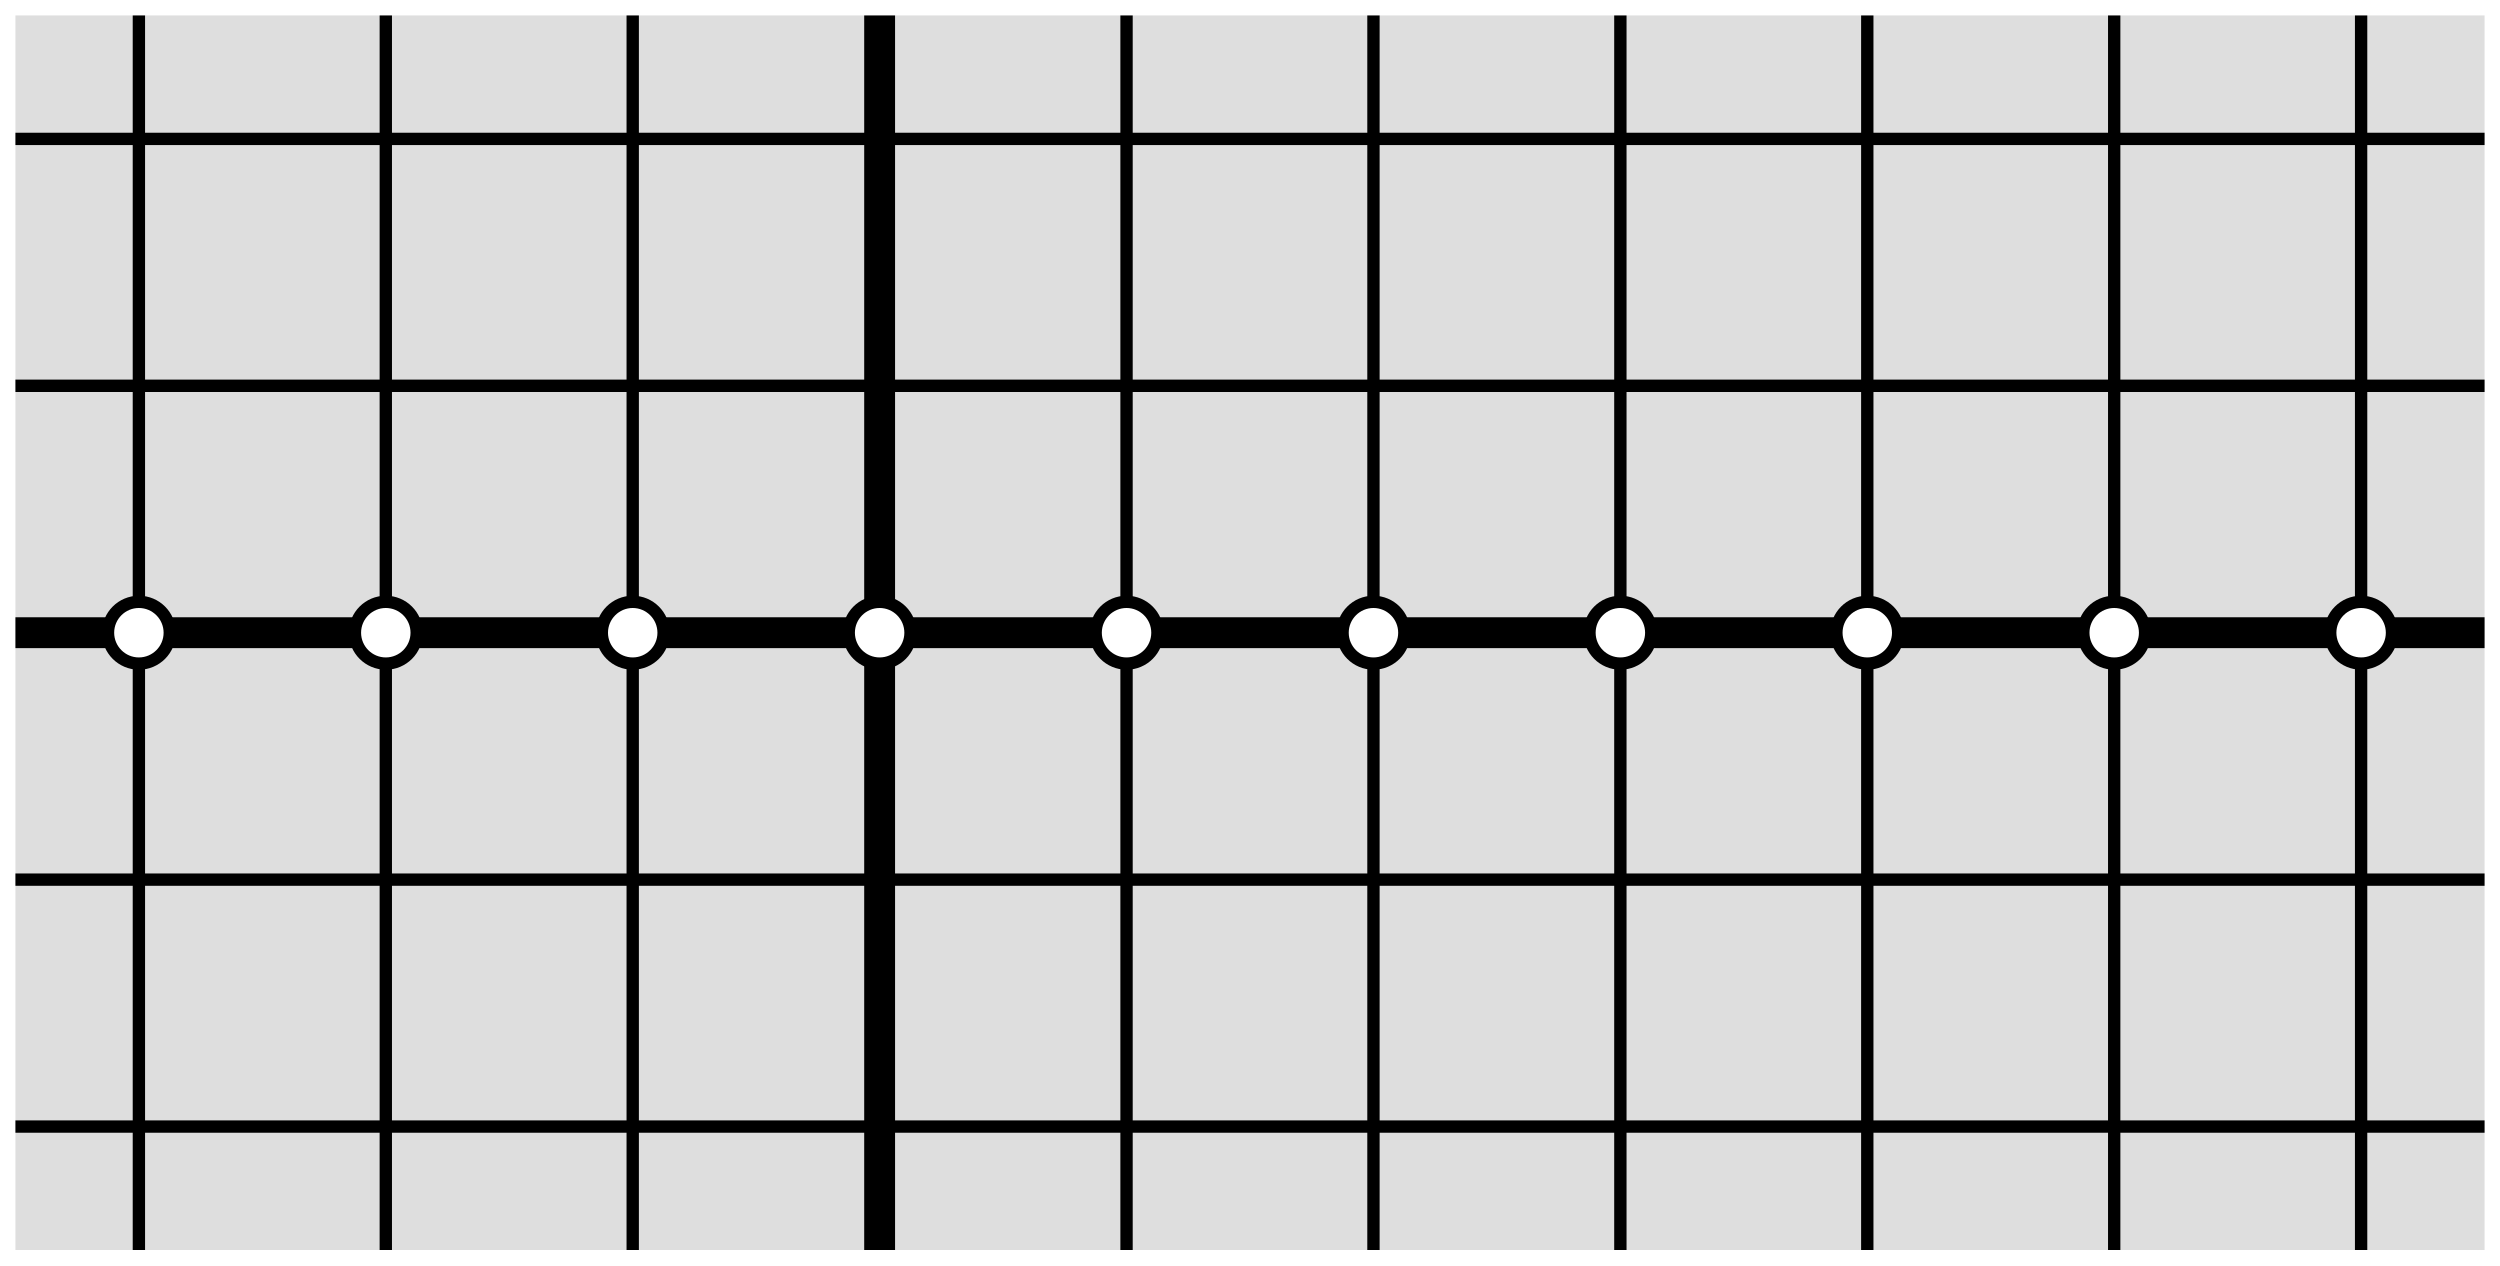
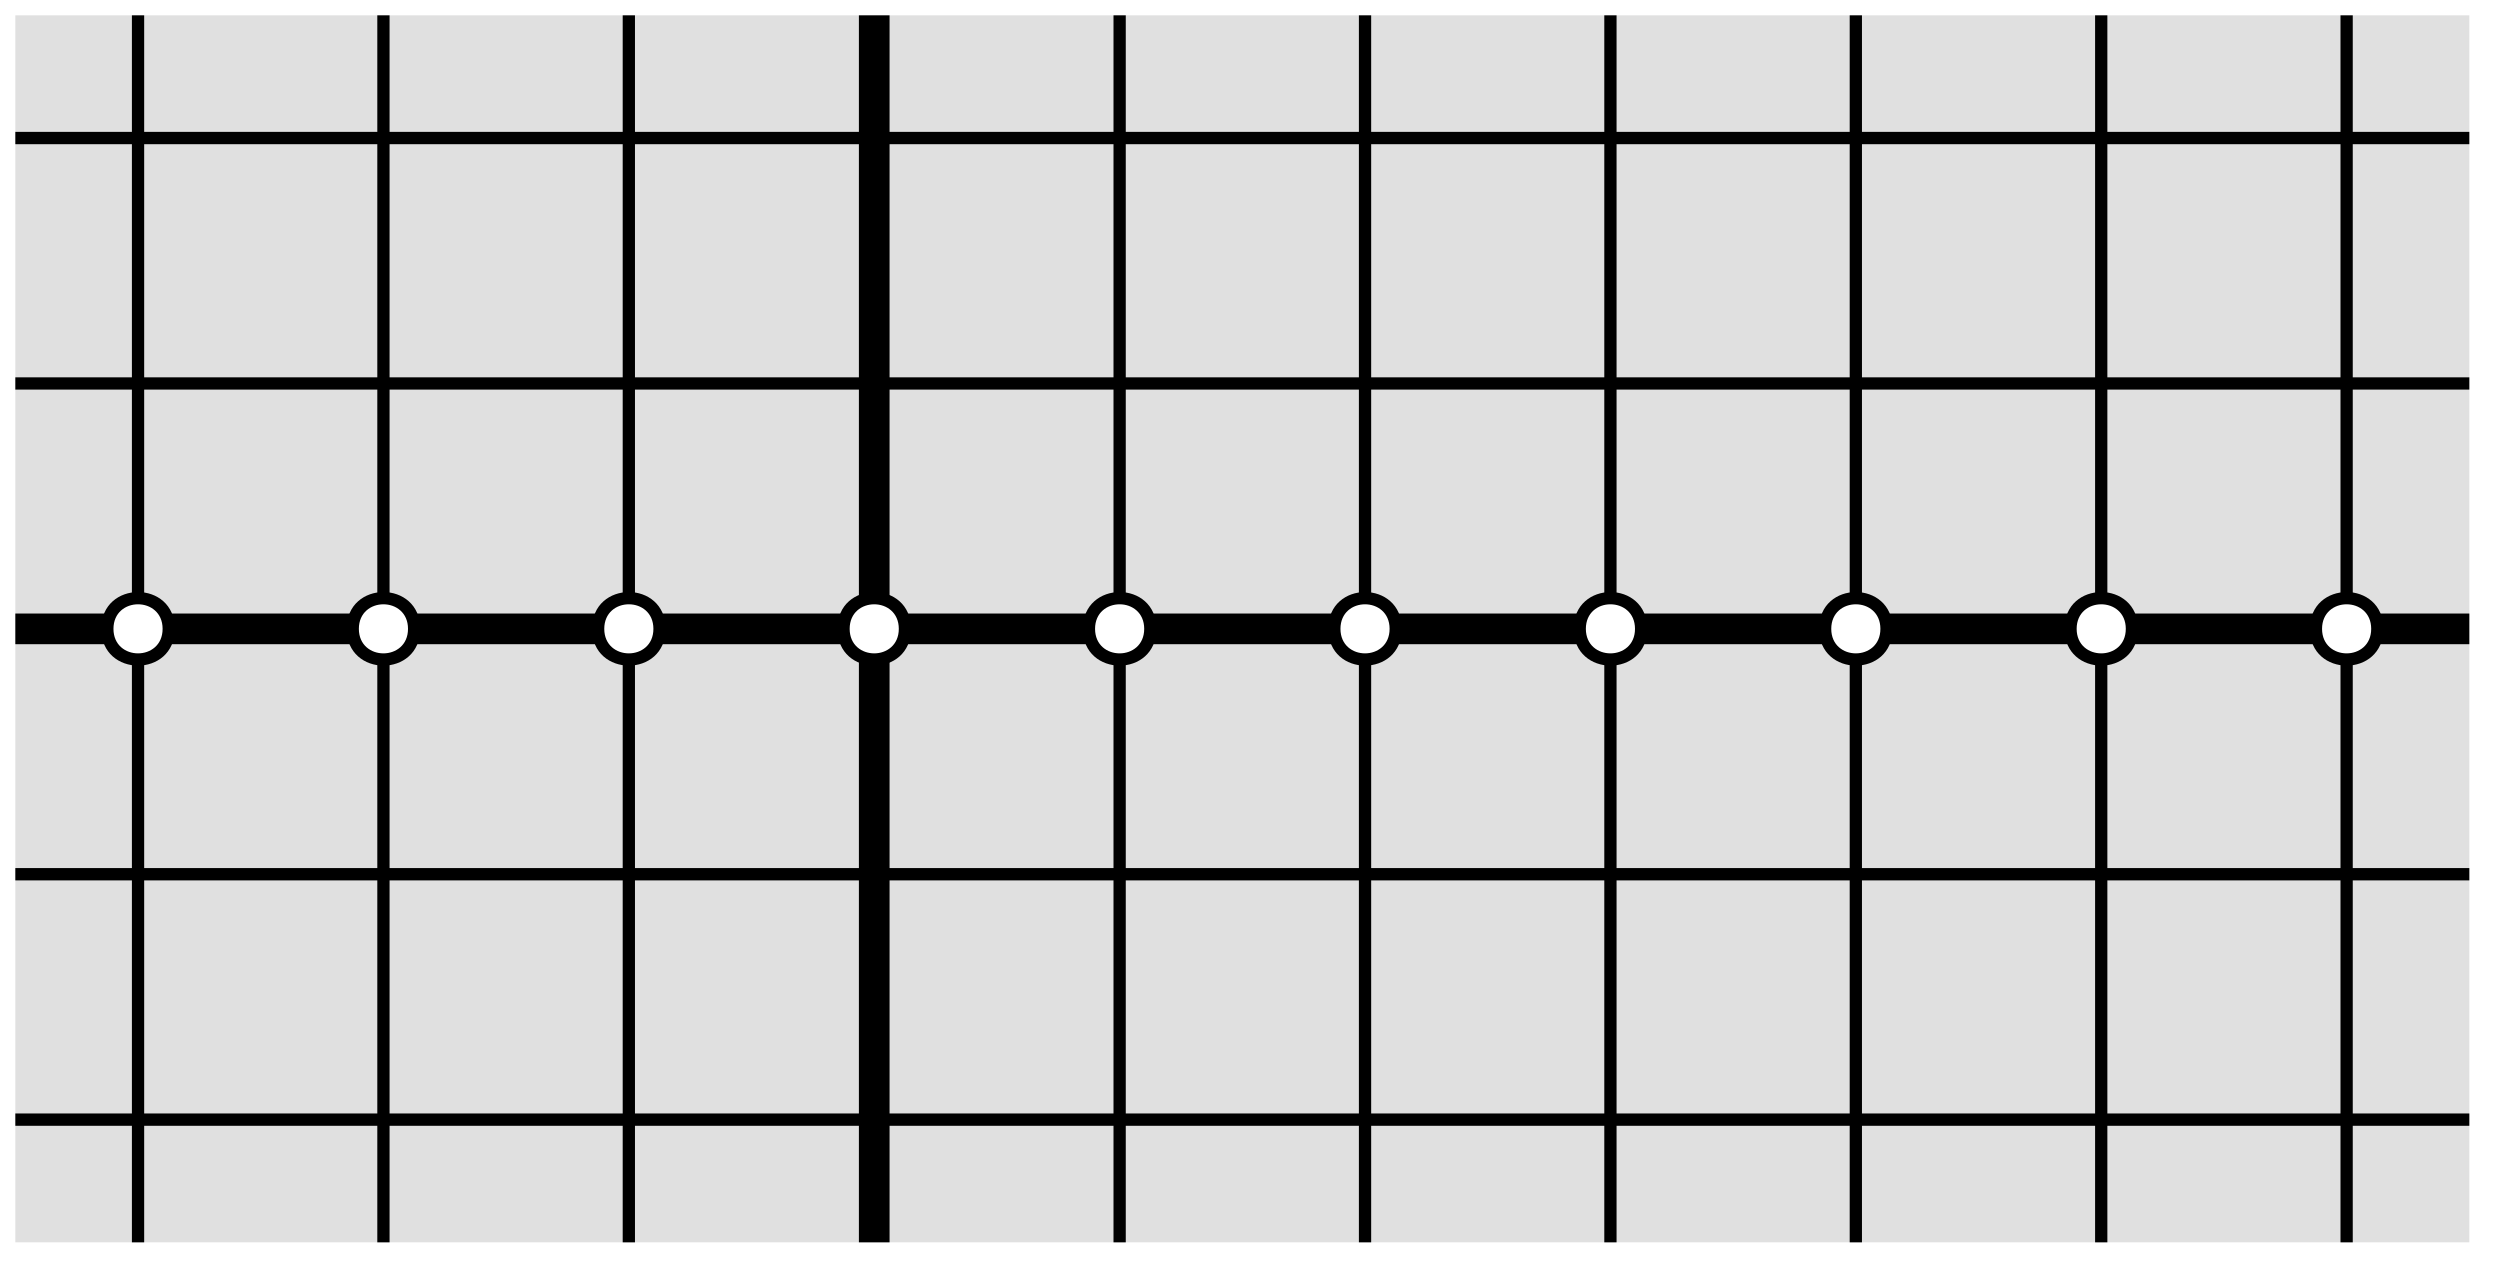
- <svg xmlns="http://www.w3.org/2000/svg" width="162pt" height="82pt" viewBox="0 0 162 82" version="1.1">
-   <g id="surface1">
-     <path style=" stroke:none;fill-rule:evenodd;fill:rgb(87%,87%,87%);fill-opacity:1;" d="M 1 1 L 1 81 L 161 81 L 161 1 Z M 1 1 " />
+ <svg xmlns="http://www.w3.org/2000/svg" width="163pt" height="83pt" viewBox="0 0 163 83" version="1.1">
+   <g id="surface15494">
+     <path style=" stroke:none;fill-rule:evenodd;fill:rgb(87.8%,87.8%,87.8%);fill-opacity:1;" d="M 1 1 L 1 81 L 161 81 L 161 1 Z M 1 1 " />
    <path style="fill:none;stroke-width:0.8;stroke-linecap:butt;stroke-linejoin:round;stroke:rgb(0%,0%,0%);stroke-opacity:1;stroke-miterlimit:10;" d="M 112 680 L 112 600 " transform="matrix(1,0,0,-1,-71,681)" />
    <path style="fill:none;stroke-width:0.8;stroke-linecap:butt;stroke-linejoin:round;stroke:rgb(0%,0%,0%);stroke-opacity:1;stroke-miterlimit:10;" d="M 96 680 L 96 600 " transform="matrix(1,0,0,-1,-71,681)" />
    <path style="fill:none;stroke-width:0.8;stroke-linecap:butt;stroke-linejoin:round;stroke:rgb(0%,0%,0%);stroke-opacity:1;stroke-miterlimit:10;" d="M 80 680 L 80 600 " transform="matrix(1,0,0,-1,-71,681)" />
    <path style="fill:none;stroke-width:0.8;stroke-linecap:butt;stroke-linejoin:round;stroke:rgb(0%,0%,0%);stroke-opacity:1;stroke-miterlimit:10;" d="M 144 680 L 144 600 " transform="matrix(1,0,0,-1,-71,681)" />
    <path style="fill:none;stroke-width:0.8;stroke-linecap:butt;stroke-linejoin:round;stroke:rgb(0%,0%,0%);stroke-opacity:1;stroke-miterlimit:10;" d="M 160 680 L 160 600 " transform="matrix(1,0,0,-1,-71,681)" />
    <path style="fill:none;stroke-width:0.8;stroke-linecap:butt;stroke-linejoin:round;stroke:rgb(0%,0%,0%);stroke-opacity:1;stroke-miterlimit:10;" d="M 176 680 L 176 600 " transform="matrix(1,0,0,-1,-71,681)" />
    <path style="fill:none;stroke-width:0.8;stroke-linecap:butt;stroke-linejoin:round;stroke:rgb(0%,0%,0%);stroke-opacity:1;stroke-miterlimit:10;" d="M 192 680 L 192 600 " transform="matrix(1,0,0,-1,-71,681)" />
    <path style="fill:none;stroke-width:0.8;stroke-linecap:butt;stroke-linejoin:round;stroke:rgb(0%,0%,0%);stroke-opacity:1;stroke-miterlimit:10;" d="M 208 680 L 208 600 " transform="matrix(1,0,0,-1,-71,681)" />
    <path style="fill:none;stroke-width:0.8;stroke-linecap:butt;stroke-linejoin:round;stroke:rgb(0%,0%,0%);stroke-opacity:1;stroke-miterlimit:10;" d="M 224 680 L 224 600 " transform="matrix(1,0,0,-1,-71,681)" />
    <path style="fill:none;stroke-width:0.8;stroke-linecap:butt;stroke-linejoin:round;stroke:rgb(0%,0%,0%);stroke-opacity:1;stroke-miterlimit:10;" d="M 72 656 L 232 656 " transform="matrix(1,0,0,-1,-71,681)" />
    <path style="fill:none;stroke-width:0.8;stroke-linecap:butt;stroke-linejoin:round;stroke:rgb(0%,0%,0%);stroke-opacity:1;stroke-miterlimit:10;" d="M 72 672 L 232 672 " transform="matrix(1,0,0,-1,-71,681)" />
    <path style="fill:none;stroke-width:0.8;stroke-linecap:butt;stroke-linejoin:round;stroke:rgb(0%,0%,0%);stroke-opacity:1;stroke-miterlimit:10;" d="M 72 624 L 232 624 " transform="matrix(1,0,0,-1,-71,681)" />
    <path style="fill:none;stroke-width:0.8;stroke-linecap:butt;stroke-linejoin:round;stroke:rgb(0%,0%,0%);stroke-opacity:1;stroke-miterlimit:10;" d="M 72 608 L 232 608 " transform="matrix(1,0,0,-1,-71,681)" />
    <path style="fill:none;stroke-width:2;stroke-linecap:butt;stroke-linejoin:round;stroke:rgb(0%,0%,0%);stroke-opacity:1;stroke-miterlimit:10;" d="M 128 680 L 128 600 " transform="matrix(1,0,0,-1,-71,681)" />
    <path style="fill:none;stroke-width:2;stroke-linecap:butt;stroke-linejoin:round;stroke:rgb(0%,0%,0%);stroke-opacity:1;stroke-miterlimit:10;" d="M 72 640 L 232 640 " transform="matrix(1,0,0,-1,-71,681)" />
-     <path style=" stroke:none;fill-rule:evenodd;fill:rgb(100%,100%,100%);fill-opacity:1;" d="M 59 41 C 59 39.895 58.105 39 57 39 C 55.895 39 55 39.895 55 41 C 55 42.105 55.895 43 57 43 C 58.105 43 59 42.105 59 41 " />
-     <path style=" stroke:none;fill-rule:evenodd;fill:rgb(0%,0%,0%);fill-opacity:1;" d="M 59.398 41 C 59.398 39.676 58.324 38.602 57 38.602 C 55.676 38.602 54.602 39.676 54.602 41 C 54.602 42.324 55.676 43.398 57 43.398 C 58.324 43.398 59.398 42.324 59.398 41 M 58.602 41 C 58.602 40.117 57.883 39.398 57 39.398 C 56.117 39.398 55.398 40.117 55.398 41 C 55.398 41.883 56.117 42.602 57 42.602 C 57.883 42.602 58.602 41.883 58.602 41 " />
-     <path style=" stroke:none;fill-rule:evenodd;fill:rgb(100%,100%,100%);fill-opacity:1;" d="M 75 41 C 75 39.895 74.105 39 73 39 C 71.895 39 71 39.895 71 41 C 71 42.105 71.895 43 73 43 C 74.105 43 75 42.105 75 41 " />
-     <path style=" stroke:none;fill-rule:evenodd;fill:rgb(0%,0%,0%);fill-opacity:1;" d="M 75.398 41 C 75.398 39.676 74.324 38.602 73 38.602 C 71.676 38.602 70.602 39.676 70.602 41 C 70.602 42.324 71.676 43.398 73 43.398 C 74.324 43.398 75.398 42.324 75.398 41 M 74.602 41 C 74.602 40.117 73.883 39.398 73 39.398 C 72.117 39.398 71.398 40.117 71.398 41 C 71.398 41.883 72.117 42.602 73 42.602 C 73.883 42.602 74.602 41.883 74.602 41 " />
-     <path style=" stroke:none;fill-rule:evenodd;fill:rgb(100%,100%,100%);fill-opacity:1;" d="M 91 41 C 91 39.895 90.105 39 89 39 C 87.895 39 87 39.895 87 41 C 87 42.105 87.895 43 89 43 C 90.105 43 91 42.105 91 41 " />
-     <path style=" stroke:none;fill-rule:evenodd;fill:rgb(0%,0%,0%);fill-opacity:1;" d="M 91.398 41 C 91.398 39.676 90.324 38.602 89 38.602 C 87.676 38.602 86.602 39.676 86.602 41 C 86.602 42.324 87.676 43.398 89 43.398 C 90.324 43.398 91.398 42.324 91.398 41 M 90.602 41 C 90.602 40.117 89.883 39.398 89 39.398 C 88.117 39.398 87.398 40.117 87.398 41 C 87.398 41.883 88.117 42.602 89 42.602 C 89.883 42.602 90.602 41.883 90.602 41 " />
-     <path style=" stroke:none;fill-rule:evenodd;fill:rgb(100%,100%,100%);fill-opacity:1;" d="M 107 41 C 107 39.895 106.105 39 105 39 C 103.895 39 103 39.895 103 41 C 103 42.105 103.895 43 105 43 C 106.105 43 107 42.105 107 41 " />
-     <path style=" stroke:none;fill-rule:evenodd;fill:rgb(0%,0%,0%);fill-opacity:1;" d="M 107.398 41 C 107.398 39.676 106.324 38.602 105 38.602 C 103.676 38.602 102.602 39.676 102.602 41 C 102.602 42.324 103.676 43.398 105 43.398 C 106.324 43.398 107.398 42.324 107.398 41 M 106.602 41 C 106.602 40.117 105.883 39.398 105 39.398 C 104.117 39.398 103.398 40.117 103.398 41 C 103.398 41.883 104.117 42.602 105 42.602 C 105.883 42.602 106.602 41.883 106.602 41 " />
-     <path style=" stroke:none;fill-rule:evenodd;fill:rgb(100%,100%,100%);fill-opacity:1;" d="M 123 41 C 123 39.895 122.105 39 121 39 C 119.895 39 119 39.895 119 41 C 119 42.105 119.895 43 121 43 C 122.105 43 123 42.105 123 41 " />
-     <path style=" stroke:none;fill-rule:evenodd;fill:rgb(0%,0%,0%);fill-opacity:1;" d="M 123.398 41 C 123.398 39.676 122.324 38.602 121 38.602 C 119.676 38.602 118.602 39.676 118.602 41 C 118.602 42.324 119.676 43.398 121 43.398 C 122.324 43.398 123.398 42.324 123.398 41 M 122.602 41 C 122.602 40.117 121.883 39.398 121 39.398 C 120.117 39.398 119.398 40.117 119.398 41 C 119.398 41.883 120.117 42.602 121 42.602 C 121.883 42.602 122.602 41.883 122.602 41 " />
-     <path style=" stroke:none;fill-rule:evenodd;fill:rgb(100%,100%,100%);fill-opacity:1;" d="M 139 41 C 139 39.895 138.105 39 137 39 C 135.895 39 135 39.895 135 41 C 135 42.105 135.895 43 137 43 C 138.105 43 139 42.105 139 41 " />
-     <path style=" stroke:none;fill-rule:evenodd;fill:rgb(0%,0%,0%);fill-opacity:1;" d="M 139.398 41 C 139.398 39.676 138.324 38.602 137 38.602 C 135.676 38.602 134.602 39.676 134.602 41 C 134.602 42.324 135.676 43.398 137 43.398 C 138.324 43.398 139.398 42.324 139.398 41 M 138.602 41 C 138.602 40.117 137.883 39.398 137 39.398 C 136.117 39.398 135.398 40.117 135.398 41 C 135.398 41.883 136.117 42.602 137 42.602 C 137.883 42.602 138.602 41.883 138.602 41 " />
-     <path style=" stroke:none;fill-rule:evenodd;fill:rgb(100%,100%,100%);fill-opacity:1;" d="M 155 41 C 155 39.895 154.105 39 153 39 C 151.895 39 151 39.895 151 41 C 151 42.105 151.895 43 153 43 C 154.105 43 155 42.105 155 41 " />
-     <path style=" stroke:none;fill-rule:evenodd;fill:rgb(0%,0%,0%);fill-opacity:1;" d="M 155.398 41 C 155.398 39.676 154.324 38.602 153 38.602 C 151.676 38.602 150.602 39.676 150.602 41 C 150.602 42.324 151.676 43.398 153 43.398 C 154.324 43.398 155.398 42.324 155.398 41 M 154.602 41 C 154.602 40.117 153.883 39.398 153 39.398 C 152.117 39.398 151.398 40.117 151.398 41 C 151.398 41.883 152.117 42.602 153 42.602 C 153.883 42.602 154.602 41.883 154.602 41 " />
-     <path style=" stroke:none;fill-rule:evenodd;fill:rgb(100%,100%,100%);fill-opacity:1;" d="M 43 41 C 43 39.895 42.105 39 41 39 C 39.895 39 39 39.895 39 41 C 39 42.105 39.895 43 41 43 C 42.105 43 43 42.105 43 41 " />
-     <path style=" stroke:none;fill-rule:evenodd;fill:rgb(0%,0%,0%);fill-opacity:1;" d="M 43.398 41 C 43.398 39.676 42.324 38.602 41 38.602 C 39.676 38.602 38.602 39.676 38.602 41 C 38.602 42.324 39.676 43.398 41 43.398 C 42.324 43.398 43.398 42.324 43.398 41 M 42.602 41 C 42.602 40.117 41.883 39.398 41 39.398 C 40.117 39.398 39.398 40.117 39.398 41 C 39.398 41.883 40.117 42.602 41 42.602 C 41.883 42.602 42.602 41.883 42.602 41 " />
-     <path style=" stroke:none;fill-rule:evenodd;fill:rgb(100%,100%,100%);fill-opacity:1;" d="M 27 41 C 27 39.895 26.105 39 25 39 C 23.895 39 23 39.895 23 41 C 23 42.105 23.895 43 25 43 C 26.105 43 27 42.105 27 41 " />
-     <path style=" stroke:none;fill-rule:evenodd;fill:rgb(0%,0%,0%);fill-opacity:1;" d="M 27.398 41 C 27.398 39.676 26.324 38.602 25 38.602 C 23.676 38.602 22.602 39.676 22.602 41 C 22.602 42.324 23.676 43.398 25 43.398 C 26.324 43.398 27.398 42.324 27.398 41 M 26.602 41 C 26.602 40.117 25.883 39.398 25 39.398 C 24.117 39.398 23.398 40.117 23.398 41 C 23.398 41.883 24.117 42.602 25 42.602 C 25.883 42.602 26.602 41.883 26.602 41 " />
-     <path style=" stroke:none;fill-rule:evenodd;fill:rgb(100%,100%,100%);fill-opacity:1;" d="M 11 41 C 11 39.895 10.105 39 9 39 C 7.895 39 7 39.895 7 41 C 7 42.105 7.895 43 9 43 C 10.105 43 11 42.105 11 41 " />
-     <path style=" stroke:none;fill-rule:evenodd;fill:rgb(0%,0%,0%);fill-opacity:1;" d="M 11.398 41 C 11.398 39.676 10.324 38.602 9 38.602 C 7.676 38.602 6.602 39.676 6.602 41 C 6.602 42.324 7.676 43.398 9 43.398 C 10.324 43.398 11.398 42.324 11.398 41 M 10.602 41 C 10.602 40.117 9.883 39.398 9 39.398 C 8.117 39.398 7.398 40.117 7.398 41 C 7.398 41.883 8.117 42.602 9 42.602 C 9.883 42.602 10.602 41.883 10.602 41 " />
+     <path style=" stroke:none;fill-rule:evenodd;fill:rgb(100%,100%,100%);fill-opacity:1;" d="M 59 41 C 59 38.332 55 38.332 55 41 C 55 43.668 59 43.668 59 41 Z M 59 41 " />
+     <path style=" stroke:none;fill-rule:evenodd;fill:rgb(0%,0%,0%);fill-opacity:1;" d="M 59.398 41 C 59.398 37.801 54.602 37.801 54.602 41 C 54.602 44.199 59.398 44.199 59.398 41 Z M 58.602 41 C 58.602 38.867 55.398 38.867 55.398 41 C 55.398 43.133 58.602 43.133 58.602 41 Z M 58.602 41 " />
+     <path style=" stroke:none;fill-rule:evenodd;fill:rgb(100%,100%,100%);fill-opacity:1;" d="M 75 41 C 75 38.332 71 38.332 71 41 C 71 43.668 75 43.668 75 41 Z M 75 41 " />
+     <path style=" stroke:none;fill-rule:evenodd;fill:rgb(0%,0%,0%);fill-opacity:1;" d="M 75.398 41 C 75.398 37.801 70.602 37.801 70.602 41 C 70.602 44.199 75.398 44.199 75.398 41 Z M 74.602 41 C 74.602 38.867 71.398 38.867 71.398 41 C 71.398 43.133 74.602 43.133 74.602 41 Z M 74.602 41 " />
+     <path style=" stroke:none;fill-rule:evenodd;fill:rgb(100%,100%,100%);fill-opacity:1;" d="M 91 41 C 91 38.332 87 38.332 87 41 C 87 43.668 91 43.668 91 41 Z M 91 41 " />
+     <path style=" stroke:none;fill-rule:evenodd;fill:rgb(0%,0%,0%);fill-opacity:1;" d="M 91.398 41 C 91.398 37.801 86.602 37.801 86.602 41 C 86.602 44.199 91.398 44.199 91.398 41 Z M 90.602 41 C 90.602 38.867 87.398 38.867 87.398 41 C 87.398 43.133 90.602 43.133 90.602 41 Z M 90.602 41 " />
+     <path style=" stroke:none;fill-rule:evenodd;fill:rgb(100%,100%,100%);fill-opacity:1;" d="M 107 41 C 107 38.332 103 38.332 103 41 C 103 43.668 107 43.668 107 41 Z M 107 41 " />
+     <path style=" stroke:none;fill-rule:evenodd;fill:rgb(0%,0%,0%);fill-opacity:1;" d="M 107.398 41 C 107.398 37.801 102.602 37.801 102.602 41 C 102.602 44.199 107.398 44.199 107.398 41 Z M 106.602 41 C 106.602 38.867 103.398 38.867 103.398 41 C 103.398 43.133 106.602 43.133 106.602 41 Z M 106.602 41 " />
+     <path style=" stroke:none;fill-rule:evenodd;fill:rgb(100%,100%,100%);fill-opacity:1;" d="M 123 41 C 123 38.332 119 38.332 119 41 C 119 43.668 123 43.668 123 41 Z M 123 41 " />
+     <path style=" stroke:none;fill-rule:evenodd;fill:rgb(0%,0%,0%);fill-opacity:1;" d="M 123.398 41 C 123.398 37.801 118.602 37.801 118.602 41 C 118.602 44.199 123.398 44.199 123.398 41 Z M 122.602 41 C 122.602 38.867 119.398 38.867 119.398 41 C 119.398 43.133 122.602 43.133 122.602 41 Z M 122.602 41 " />
+     <path style=" stroke:none;fill-rule:evenodd;fill:rgb(100%,100%,100%);fill-opacity:1;" d="M 139 41 C 139 38.332 135 38.332 135 41 C 135 43.668 139 43.668 139 41 Z M 139 41 " />
+     <path style=" stroke:none;fill-rule:evenodd;fill:rgb(0%,0%,0%);fill-opacity:1;" d="M 139.398 41 C 139.398 37.801 134.602 37.801 134.602 41 C 134.602 44.199 139.398 44.199 139.398 41 Z M 138.602 41 C 138.602 38.867 135.398 38.867 135.398 41 C 135.398 43.133 138.602 43.133 138.602 41 Z M 138.602 41 " />
+     <path style=" stroke:none;fill-rule:evenodd;fill:rgb(100%,100%,100%);fill-opacity:1;" d="M 155 41 C 155 38.332 151 38.332 151 41 C 151 43.668 155 43.668 155 41 Z M 155 41 " />
+     <path style=" stroke:none;fill-rule:evenodd;fill:rgb(0%,0%,0%);fill-opacity:1;" d="M 155.398 41 C 155.398 37.801 150.602 37.801 150.602 41 C 150.602 44.199 155.398 44.199 155.398 41 Z M 154.602 41 C 154.602 38.867 151.398 38.867 151.398 41 C 151.398 43.133 154.602 43.133 154.602 41 Z M 154.602 41 " />
+     <path style=" stroke:none;fill-rule:evenodd;fill:rgb(100%,100%,100%);fill-opacity:1;" d="M 43 41 C 43 38.332 39 38.332 39 41 C 39 43.668 43 43.668 43 41 Z M 43 41 " />
+     <path style=" stroke:none;fill-rule:evenodd;fill:rgb(0%,0%,0%);fill-opacity:1;" d="M 43.398 41 C 43.398 37.801 38.602 37.801 38.602 41 C 38.602 44.199 43.398 44.199 43.398 41 Z M 42.602 41 C 42.602 38.867 39.398 38.867 39.398 41 C 39.398 43.133 42.602 43.133 42.602 41 Z M 42.602 41 " />
+     <path style=" stroke:none;fill-rule:evenodd;fill:rgb(100%,100%,100%);fill-opacity:1;" d="M 27 41 C 27 38.332 23 38.332 23 41 C 23 43.668 27 43.668 27 41 Z M 27 41 " />
+     <path style=" stroke:none;fill-rule:evenodd;fill:rgb(0%,0%,0%);fill-opacity:1;" d="M 27.398 41 C 27.398 37.801 22.602 37.801 22.602 41 C 22.602 44.199 27.398 44.199 27.398 41 Z M 26.602 41 C 26.602 38.867 23.398 38.867 23.398 41 C 23.398 43.133 26.602 43.133 26.602 41 Z M 26.602 41 " />
+     <path style=" stroke:none;fill-rule:evenodd;fill:rgb(100%,100%,100%);fill-opacity:1;" d="M 11 41 C 11 38.332 7 38.332 7 41 C 7 43.668 11 43.668 11 41 Z M 11 41 " />
+     <path style=" stroke:none;fill-rule:evenodd;fill:rgb(0%,0%,0%);fill-opacity:1;" d="M 11.398 41 C 11.398 37.801 6.602 37.801 6.602 41 C 6.602 44.199 11.398 44.199 11.398 41 Z M 10.602 41 C 10.602 38.867 7.398 38.867 7.398 41 C 7.398 43.133 10.602 43.133 10.602 41 Z M 10.602 41 " />
  </g>
</svg>
